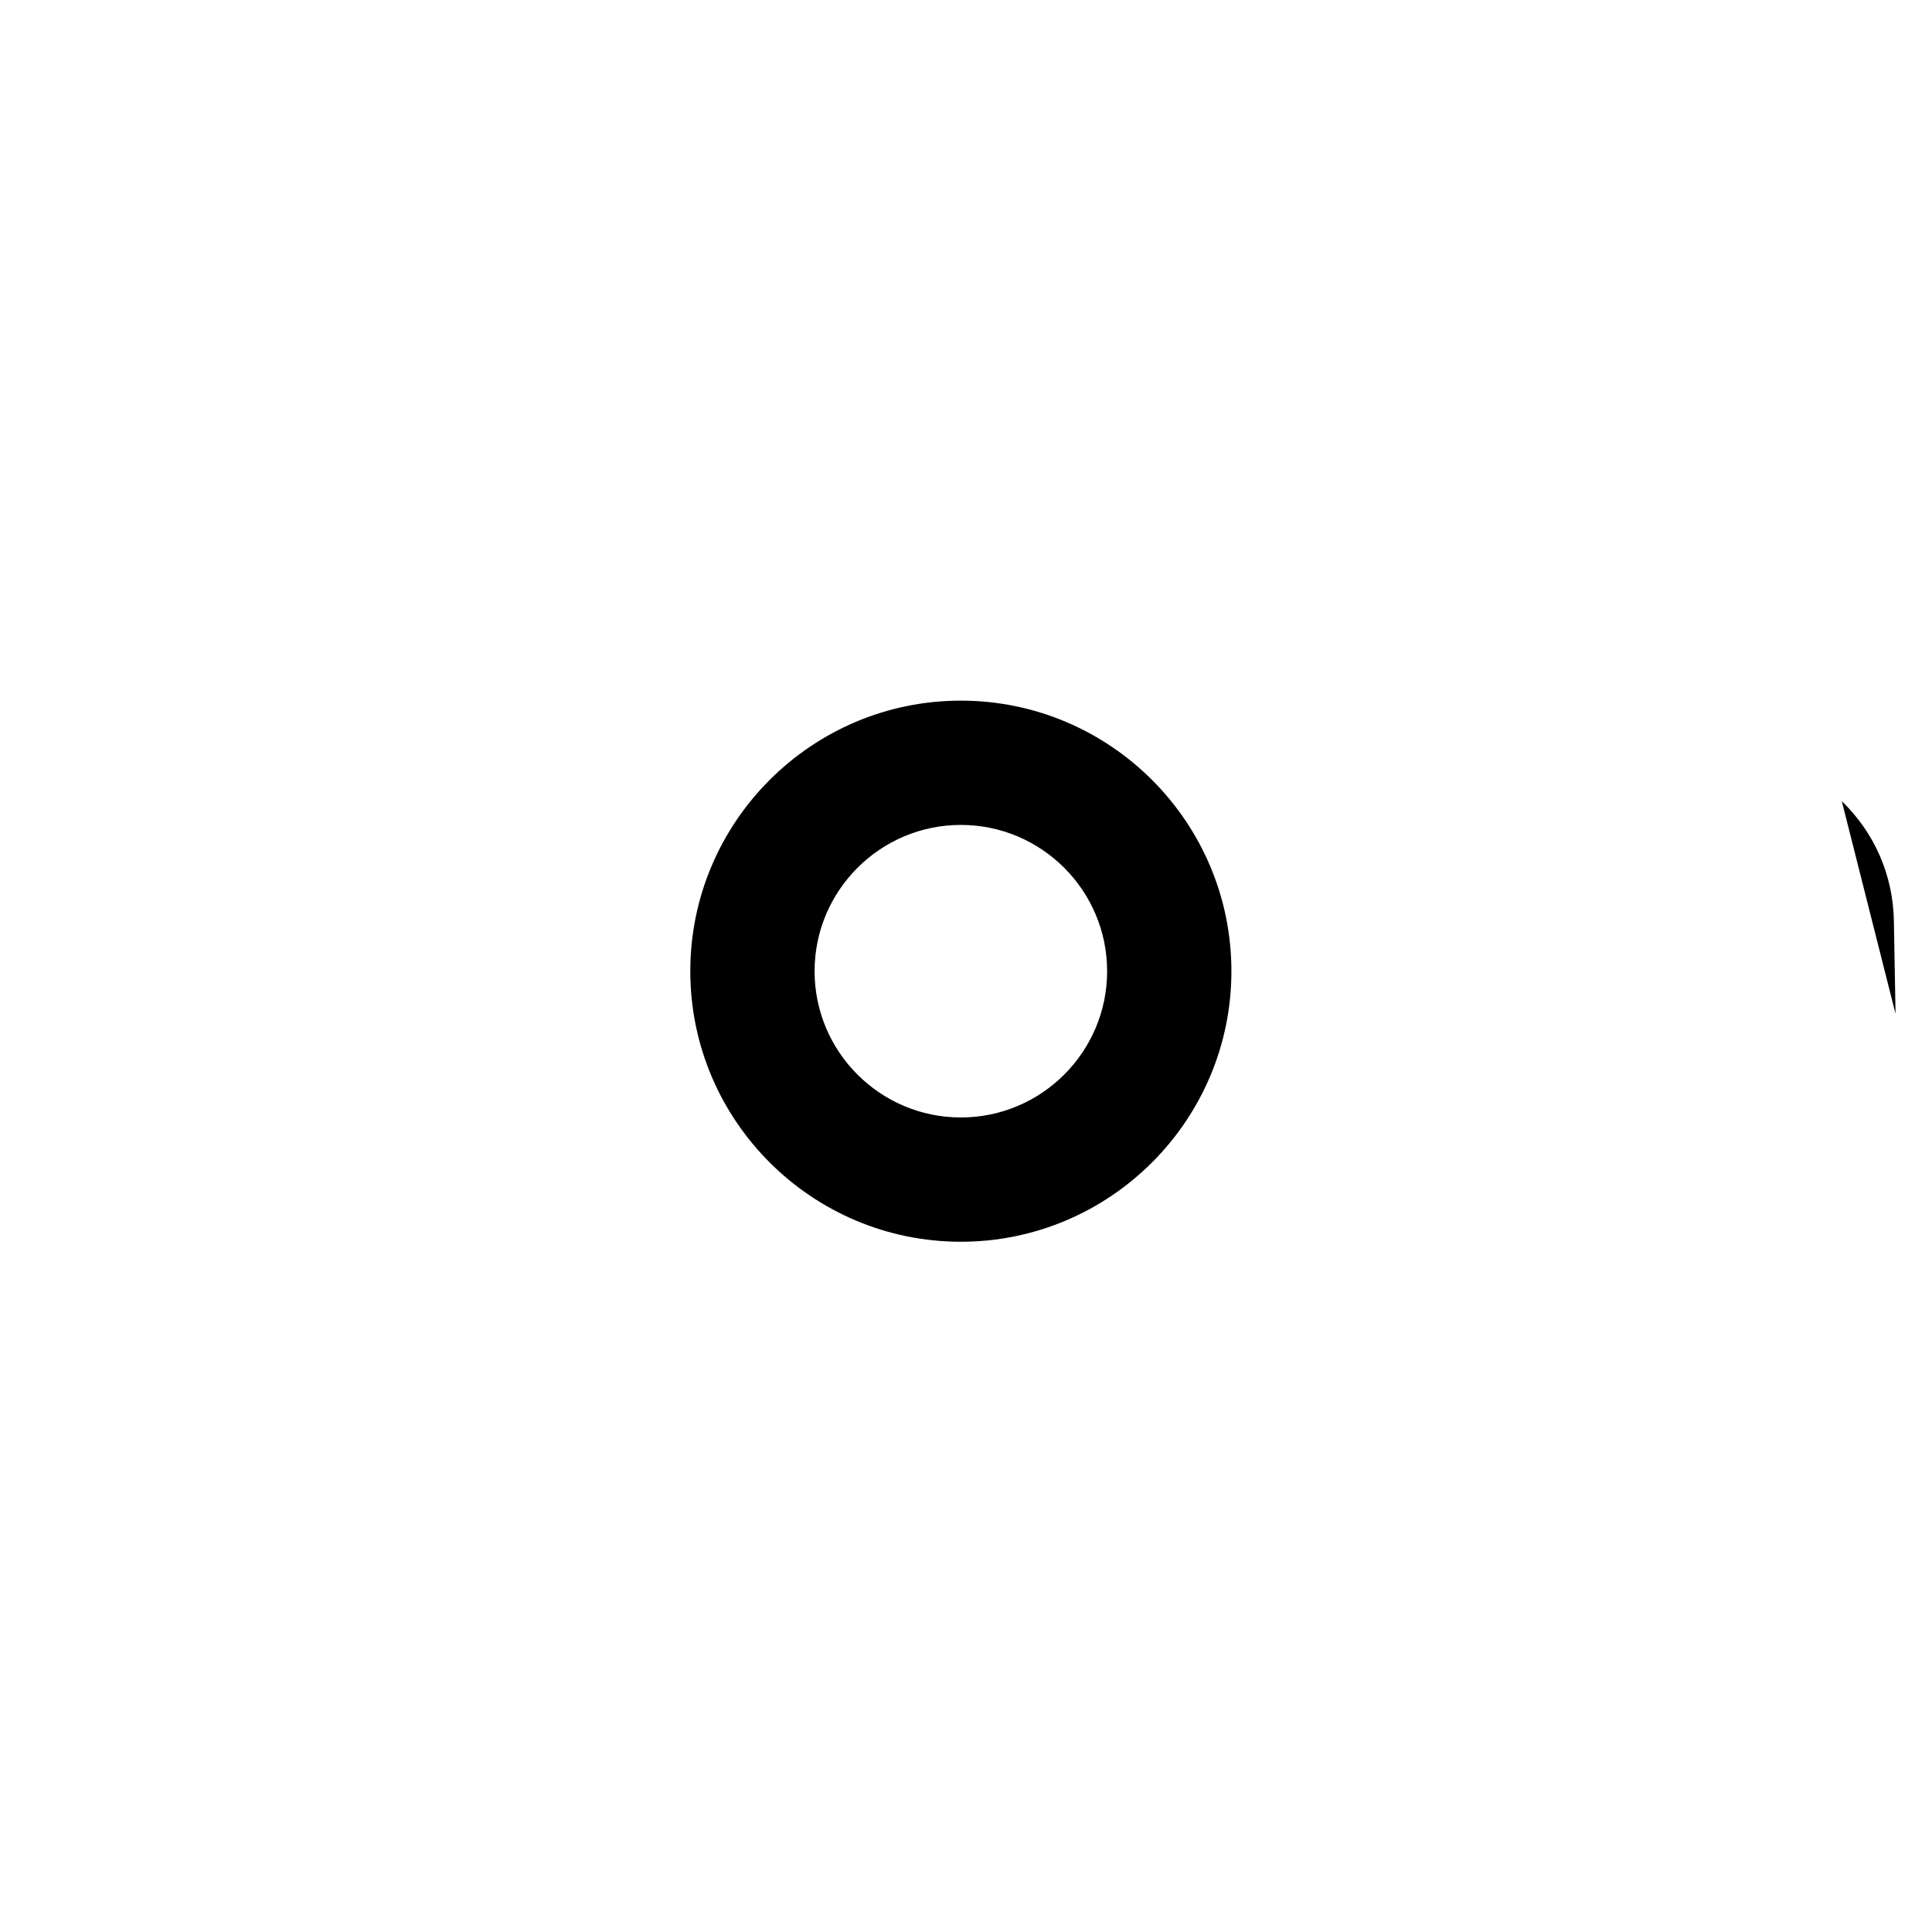
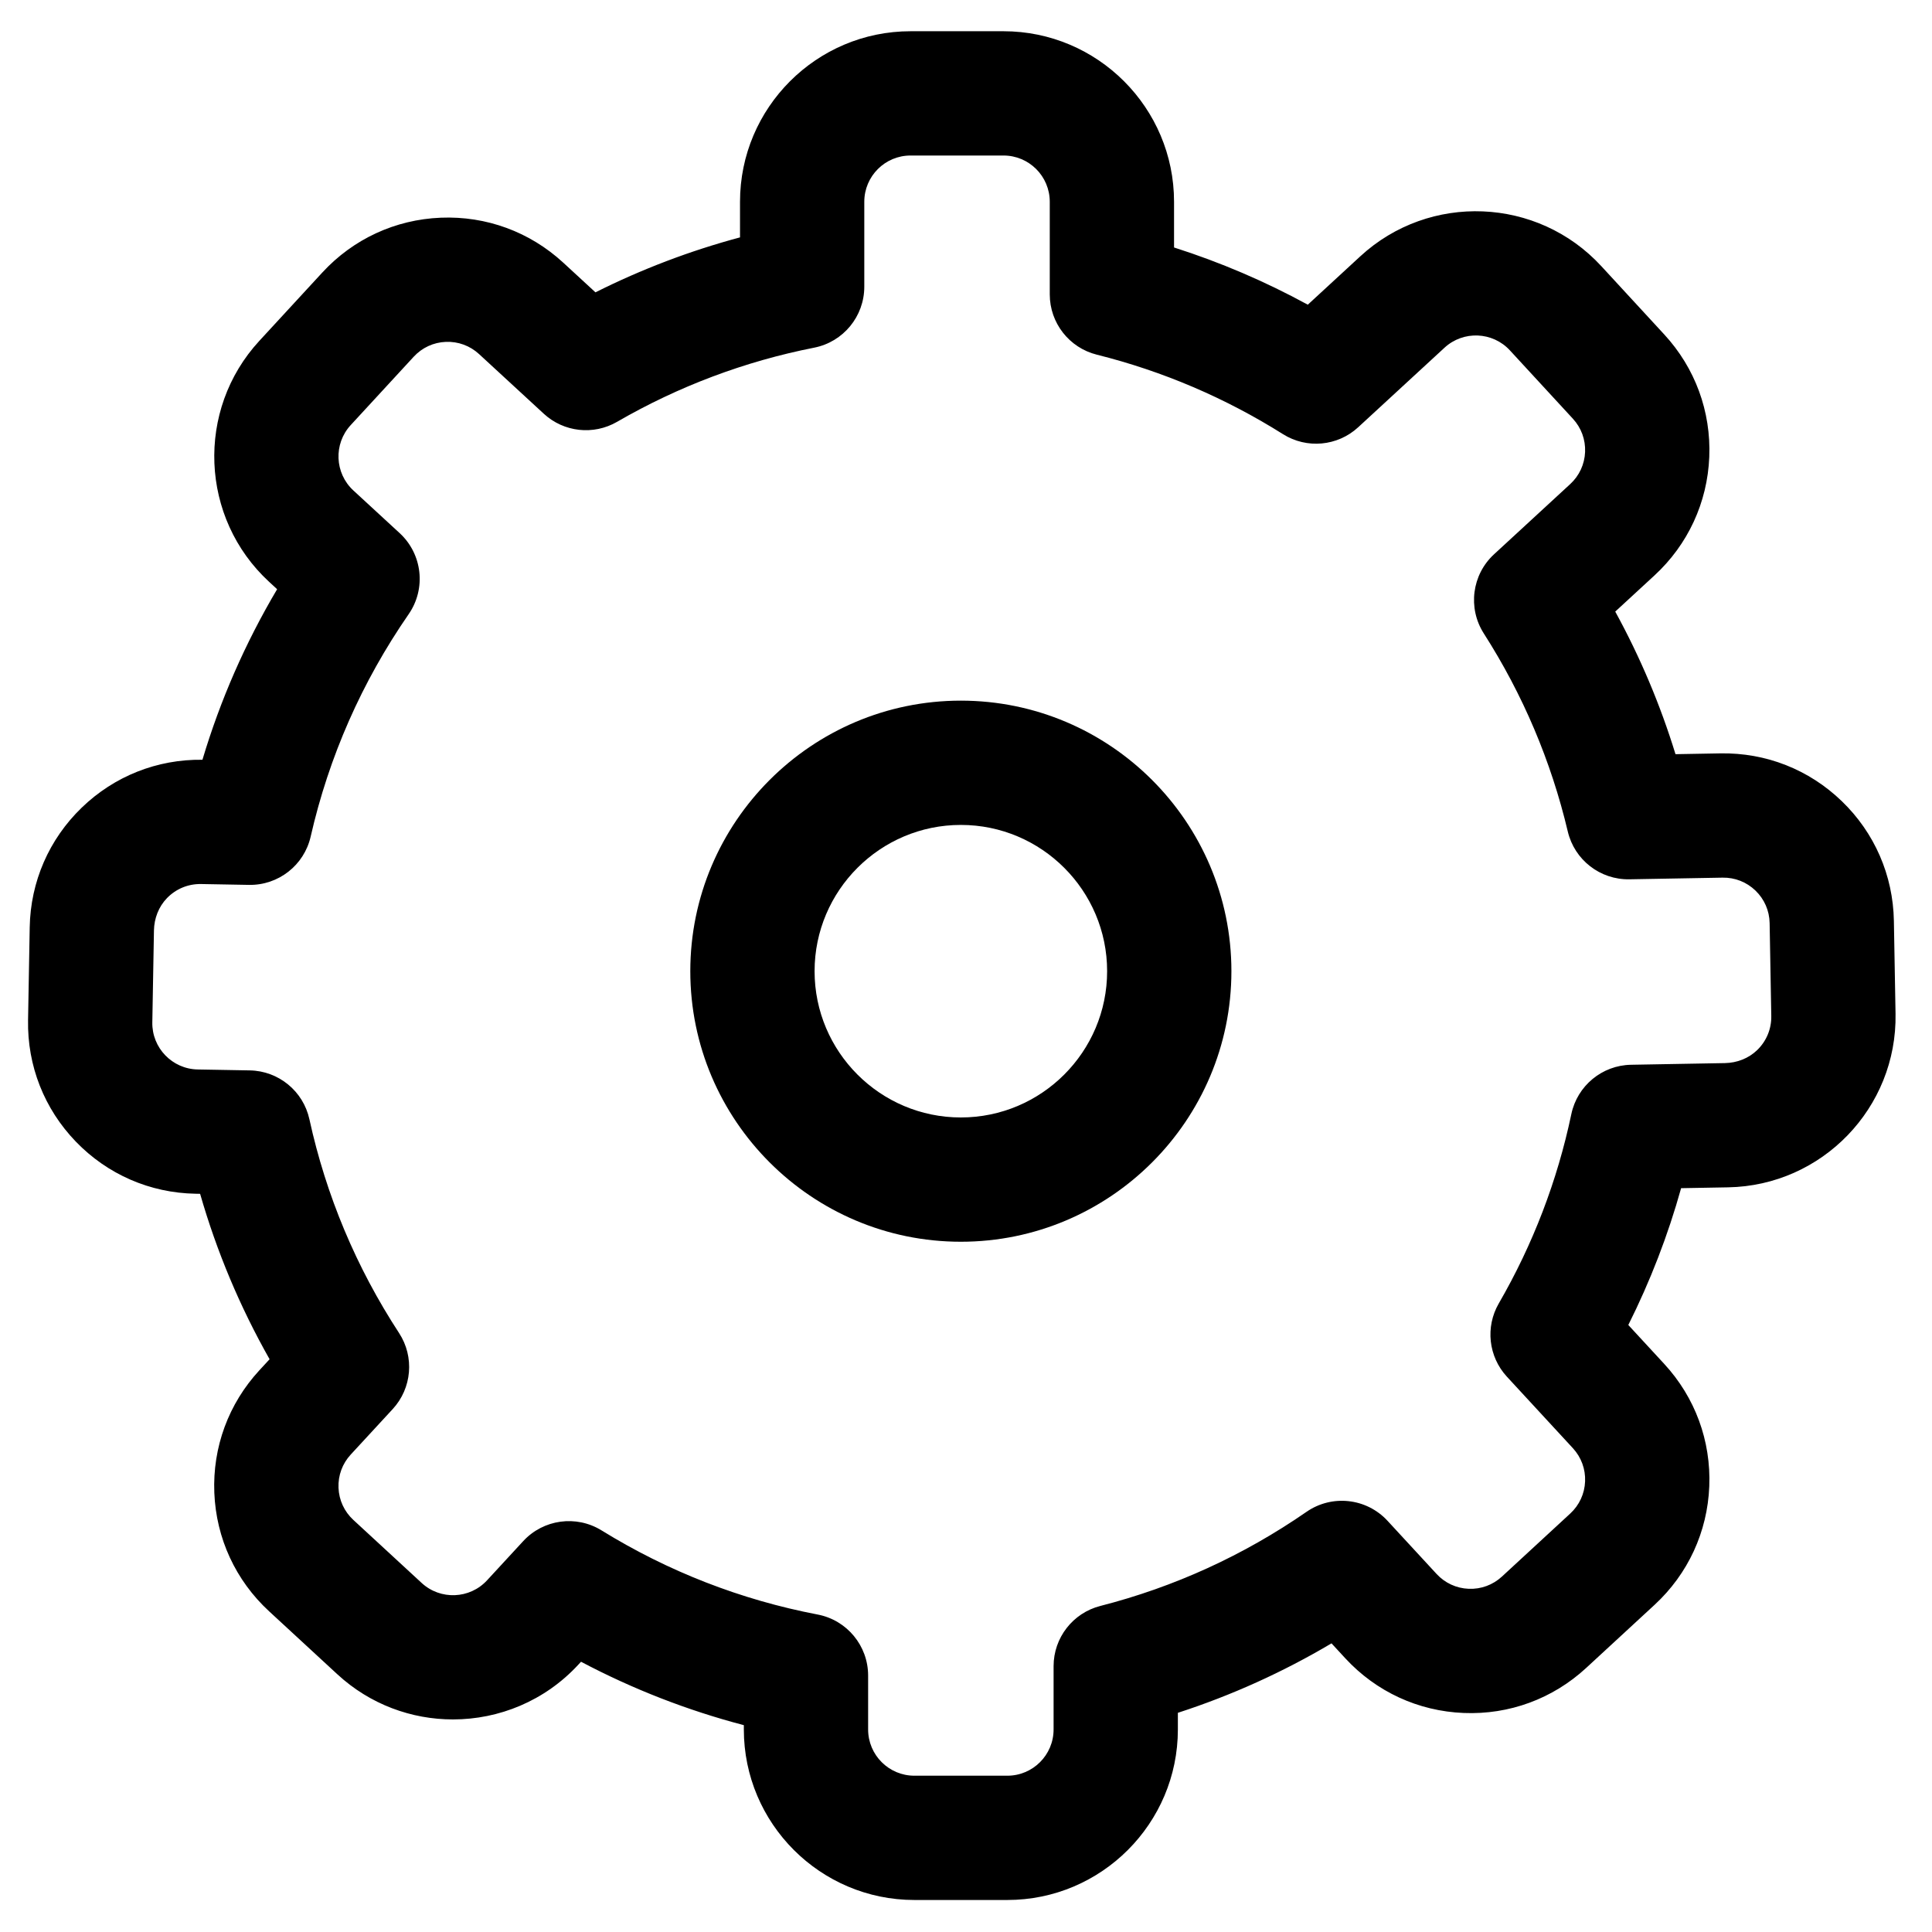
<svg xmlns="http://www.w3.org/2000/svg" t="1525499725559" class="icon" style="" viewBox="0 0 1024 1024" version="1.1" p-id="5783" width="200" height="200">
  <defs>
    <style type="text/css" />
  </defs>
-   <path d="M1004.676 537.33l-0.877-49.259c-0.431-24.141-10.235-46.668-27.609-63.434-17.373-16.765-40.1'7-25.769-64.376-25.331l-23.767 0.423c-8.057-26.214-18.738-51.494-31.934-75.575l20.776-19.146c17.755-16.363 28.075-38.658 29.06-62.782 0.984-24.124-7.484-47.187-23.846-64.942l-33.386-36.23c-33.775-36.649-91.074-38.99-127.724-5.213l-27.833 25.651c-22.646-12.354-46.356-22.495-70.891-30.322L622.269 106.946c0-49.841-40.549-90.39-90.39-90.39l-49.266 0c-49.841 0-90.39 40.549-90.39 90.39l0 18.87c-26.465 7.092-52.097 16.836-76.618 29.13l-17.052-15.714c-17.755-16.362-40.82-24.829-64.942-23.846-24.124 0.984-46.42 11.305-62.782 29.059l-33.387 36.229c-33.776 36.651-31.437 93.948 5.214 127.724l4.229 3.897c-16.881 28.48-30.129 58.726-39.587 90.395-23.989-0.322-46.672 8.674-63.942 25.338-17.374 16.765-27.179 39.293-27.608 63.433l-0.878 49.258c-0.431 24.14 8.566 47.003 25.332 64.376 16.765 17.374 39.293 27.178 63.433 27.608l2.429 0.044c8.783 30.588 21.105 59.927 36.822 87.677l-5.403 5.853c-16.374 17.744-24.858 40.801-23.888 64.925 0.969 24.125 11.274 46.428 29.017 62.801l36.207 33.411c17.351 16.011 39.332 23.921 61.264 23.92 24.368-0.002 48.674-9.772 66.463-29.05l1.406-1.522c27.445 14.503 56.321 25.749 86.298 33.611l0 2.27c0 49.842 40.549 90.39 90.39 90.39l49.266 0c49.842 0 90.39-40.549 90.39-90.39l0-8.818c28.435-9.227 55.672-21.541 81.431-36.812l7.274 7.882c16.373 17.744 38.676 28.049 62.801 29.018 24.135 0.982 47.184-7.514 64.925-23.887l36.207-33.411c17.744-16.373 28.049-38.677 29.018-62.801 0.969-24.125-7.514-47.183-23.888-64.925l-19.027-20.62c11.645-23.245 21.007-47.498 27.988-72.511l24.888-0.444C965.744 628.427 1005.564 587.162 1004.676 537.33zM931.325 556.585c-4.563 4.414-10.742 6.764-17.09 6.876l-49.752 0.887c-15.358 0.274-28.488 11.128-31.645 26.161l0 0.001c-7.414 35.3-20.35 69.057-38.448 100.333l-0.001 0.001c-7.227 12.488-5.483 28.227 4.302 38.83l34.961 37.887c4.442 4.813 6.742 11.066 6.481 17.61-0.263 6.544-3.058 12.593-7.871 17.034l-36.207 33.411c-4.814 4.441-11.087 6.747-17.611 6.48-6.544-0.263-12.593-3.058-17.034-7.871l-25.994-28.17c-11.131-12.063-29.446-14.087-42.943-4.749l0 0c-33.365 23.084-70.13 39.867-109.278 49.884l0 0c-14.576 3.729-24.771 16.862-24.771 31.907l0 33.546c0 13.541-10.977 24.518-24.518 24.518l-49.265 0c-13.541 0-24.518-10.977-24.518-24.518l0-28.561c0-15.801-11.222-29.376-26.741-32.347l-0.001 0c-40.672-7.789-79.217-22.795-114.564-44.602l-0.001 0c-13.413-8.276-30.809-5.889-41.497 5.694l-19.182 20.787c-9.168 9.936-24.71 10.56-34.645 1.391l-36.207-33.411c-4.813-4.441-7.608-10.491-7.871-17.034-0.262-6.544 2.038-12.797 6.48-17.61l22.234-24.095c10.23-11.087 11.621-27.707 3.374-40.339l0 0c-22.693-34.763-38.679-72.877-47.512-113.285l0-0.001c-3.259-14.907-16.331-25.624-31.588-25.897l-27.593-0.492c-13.517-0.24-24.318-11.432-24.078-24.949l0.868-48.743c0.114-6.361 2.47-12.553 6.897-17.123 4.779-4.932 11.226-7.581 18.062-7.471l25.408 0.453c15.585 0.278 29.23-10.408 32.697-25.605l0-0.001c9.662-42.355 27.137-82.015 51.94-117.878l0-0.001c9.34-13.505 7.306-31.826-4.769-42.953l-24.539-22.614c-9.942-9.162-10.576-24.703-1.415-34.645l33.387-36.229c4.438-4.816 10.486-7.616 17.029-7.882 6.543-0.266 12.798 2.03 17.614 6.469l34.32 31.629c10.605 9.773 26.337 11.51 38.818 4.285l0.001-0.001c32.52-18.824 67.673-32.05 104.48-39.31l0.001 0c15.435-3.044 26.562-16.58 26.562-32.312L458.093 106.946c0-13.54 10.977-24.518 24.518-24.518l49.266 0c13.54 0 24.518 10.977 24.518 24.518l0 49.09c0 15.114 10.287 28.287 24.949 31.952l0.001 0c34.914 8.726 68.11 22.898 98.661 42.124l0.001 0.001c12.588 7.921 28.923 6.422 39.86-3.656l45.764-42.174c9.941-9.162 25.482-8.529 34.645 1.414l33.386 36.23c4.439 4.816 6.735 11.072 6.469 17.614s-3.066 12.591-7.881 17.029l-40.377 37.211c-11.745 10.824-14.032 28.516-5.422 41.971l0 0c20.707 32.361 35.68 67.673 44.506 104.954l0 0.001c3.567 15.069 17.152 25.619 32.636 25.342l49.396-0.88c6.542-0.12 12.75 2.324 17.461 6.872 4.712 4.547 7.372 10.658 7.489 17.205l0 0 0.877 49.26C938.937 545.342 936.269 551.803 931.325 556.585z" p-id="5784" />
+   <path d="M1004.676 537.33l-0.877-49.259c-0.431-24.141-10.235-46.668-27.609-63.434-17.373-16.765-40.19-25.769-64.376-25.331l-23.767 0.423c-8.057-26.214-18.738-51.494-31.934-75.575l20.776-19.146c17.755-16.363 28.075-38.658 29.06-62.782 0.984-24.124-7.484-47.187-23.846-64.942l-33.386-36.23c-33.775-36.649-91.074-38.99-127.724-5.213l-27.833 25.651c-22.646-12.354-46.356-22.495-70.891-30.322L622.269 106.946c0-49.841-40.549-90.39-90.39-90.39l-49.266 0c-49.841 0-90.39 40.549-90.39 90.39l0 18.87c-26.465 7.092-52.097 16.836-76.618 29.13l-17.052-15.714c-17.755-16.362-40.82-24.829-64.942-23.846-24.124 0.984-46.42 11.305-62.782 29.059l-33.387 36.229c-33.776 36.651-31.437 93.948 5.214 127.724l4.229 3.897c-16.881 28.48-30.129 58.726-39.587 90.395-23.989-0.322-46.672 8.674-63.942 25.338-17.374 16.765-27.179 39.293-27.608 63.433l-0.878 49.258c-0.431 24.14 8.566 47.003 25.332 64.376 16.765 17.374 39.293 27.178 63.433 27.608l2.429 0.044c8.783 30.588 21.105 59.927 36.822 87.677l-5.403 5.853c-16.374 17.744-24.858 40.801-23.888 64.925 0.969 24.125 11.274 46.428 29.017 62.801l36.207 33.411c17.351 16.011 39.332 23.921 61.264 23.92 24.368-0.002 48.674-9.772 66.463-29.05l1.406-1.522c27.445 14.503 56.321 25.749 86.298 33.611l0 2.27c0 49.842 40.549 90.39 90.39 90.39l49.266 0c49.842 0 90.39-40.549 90.39-90.39l0-8.818c28.435-9.227 55.672-21.541 81.431-36.812l7.274 7.882c16.373 17.744 38.676 28.049 62.801 29.018 24.135 0.982 47.184-7.514 64.925-23.887l36.207-33.411c17.744-16.373 28.049-38.677 29.018-62.801 0.969-24.125-7.514-47.183-23.888-64.925l-19.027-20.62c11.645-23.245 21.007-47.498 27.988-72.511l24.888-0.444C965.744 628.427 1005.564 587.162 1004.676 537.33zM931.325 556.585c-4.563 4.414-10.742 6.764-17.09 6.876l-49.752 0.887c-15.358 0.274-28.488 11.128-31.645 26.161l0 0.001c-7.414 35.3-20.35 69.057-38.448 100.333l-0.001 0.001c-7.227 12.488-5.483 28.227 4.302 38.83l34.961 37.887c4.442 4.813 6.742 11.066 6.481 17.61-0.263 6.544-3.058 12.593-7.871 17.034l-36.207 33.411c-4.814 4.441-11.087 6.747-17.611 6.48-6.544-0.263-12.593-3.058-17.034-7.871l-25.994-28.17c-11.131-12.063-29.446-14.087-42.943-4.749l0 0c-33.365 23.084-70.13 39.867-109.278 49.884l0 0c-14.576 3.729-24.771 16.862-24.771 31.907l0 33.546c0 13.541-10.977 24.518-24.518 24.518l-49.265 0c-13.541 0-24.518-10.977-24.518-24.518l0-28.561c0-15.801-11.222-29.376-26.741-32.347l-0.001 0c-40.672-7.789-79.217-22.795-114.564-44.602l-0.001 0c-13.413-8.276-30.809-5.889-41.497 5.694l-19.182 20.787c-9.168 9.936-24.71 10.56-34.645 1.391l-36.207-33.411c-4.813-4.441-7.608-10.491-7.871-17.034-0.262-6.544 2.038-12.797 6.48-17.61l22.234-24.095c10.23-11.087 11.621-27.707 3.374-40.339l0 0c-22.693-34.763-38.679-72.877-47.512-113.285l0-0.001c-3.259-14.907-16.331-25.624-31.588-25.897l-27.593-0.492c-13.517-0.24-24.318-11.432-24.078-24.949l0.868-48.743c0.114-6.361 2.47-12.553 6.897-17.123 4.779-4.932 11.226-7.581 18.062-7.471l25.408 0.453c15.585 0.278 29.23-10.408 32.697-25.605l0-0.001c9.662-42.355 27.137-82.015 51.94-117.878l0-0.001c9.34-13.505 7.306-31.826-4.769-42.953l-24.539-22.614c-9.942-9.162-10.576-24.703-1.415-34.645l33.387-36.229c4.438-4.816 10.486-7.616 17.029-7.882 6.543-0.266 12.798 2.03 17.614 6.469l34.32 31.629c10.605 9.773 26.337 11.51 38.818 4.285l0.001-0.001c32.52-18.824 67.673-32.05 104.48-39.31l0.001 0c15.435-3.044 26.562-16.58 26.562-32.312L458.093 106.946c0-13.54 10.977-24.518 24.518-24.518l49.266 0c13.54 0 24.518 10.977 24.518 24.518l0 49.09c0 15.114 10.287 28.287 24.949 31.952l0.001 0c34.914 8.726 68.11 22.898 98.661 42.124l0.001 0.001c12.588 7.921 28.923 6.422 39.86-3.656l45.764-42.174c9.941-9.162 25.482-8.529 34.645 1.414l33.386 36.23c4.439 4.816 6.735 11.072 6.469 17.614s-3.066 12.591-7.881 17.029l-40.377 37.211c-11.745 10.824-14.032 28.516-5.422 41.971l0 0c20.707 32.361 35.68 67.673 44.506 104.954l0 0.001c3.567 15.069 17.152 25.619 32.636 25.342l49.396-0.88c6.542-0.12 12.75 2.324 17.461 6.872 4.712 4.547 7.372 10.658 7.489 17.205l0 0 0.877 49.26C938.937 545.342 936.269 551.803 931.325 556.585z" p-id="5784" />
  <path d="M509.272 371.355c-79.07 0-143.398 64.329-143.398 143.398s64.329 143.398 143.398 143.398 143.398-64.329 143.398-143.398S588.342 371.355 509.272 371.355zM509.272 592.279c-42.748 0-77.526-34.777-77.526-77.526 0-42.748 34.778-77.526 77.526-77.526 42.749 0 77.526 34.778 77.526 77.526C586.798 557.502 552.02 592.279 509.272 592.279z" p-id="5785" />
</svg>
